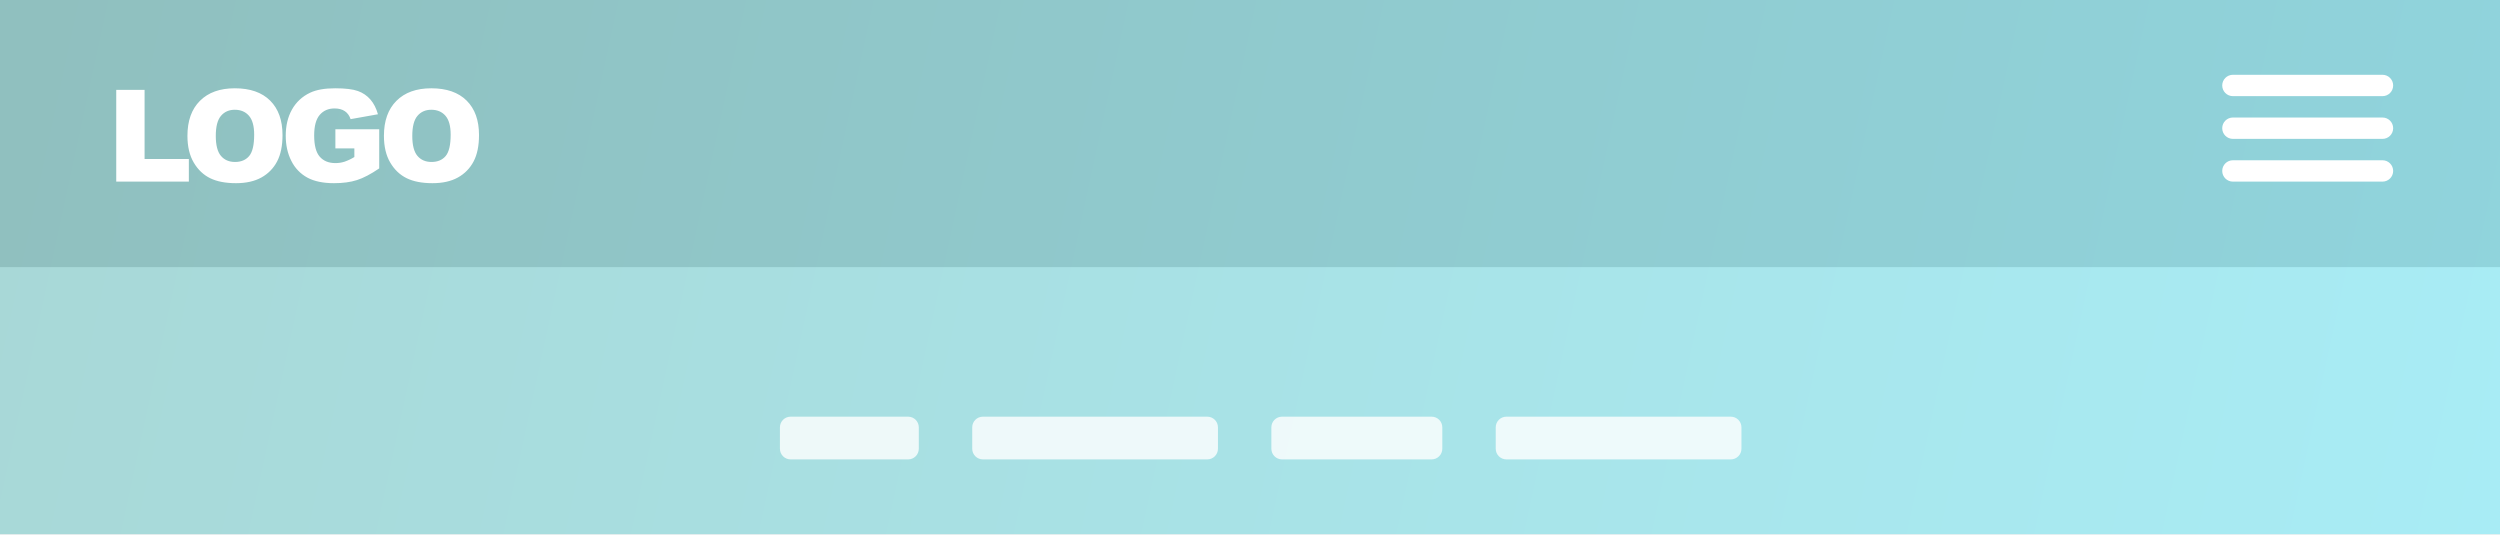
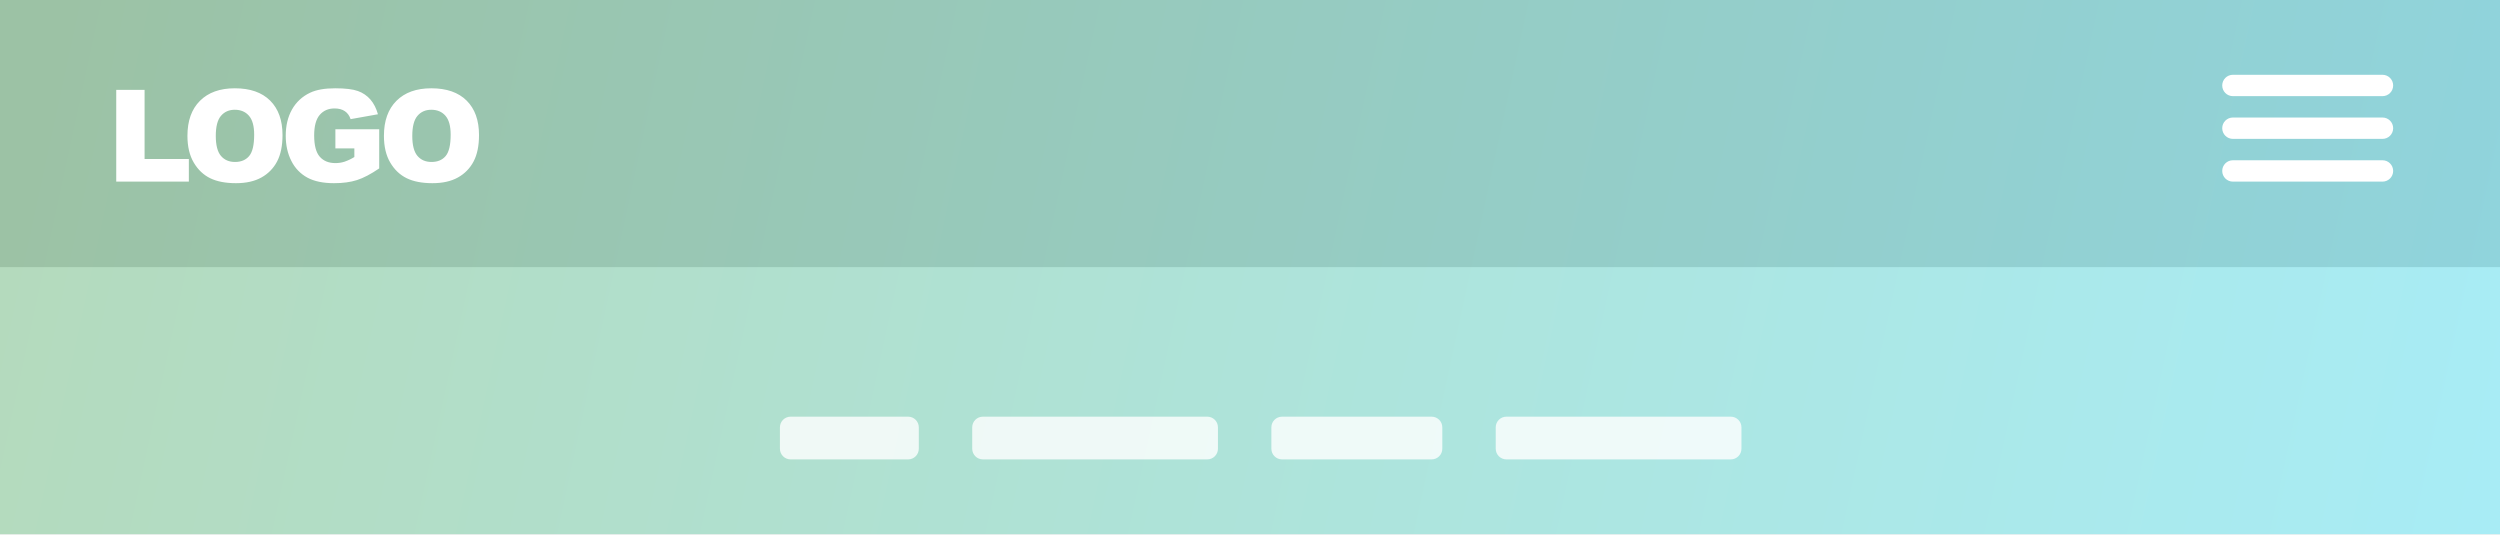
<svg xmlns="http://www.w3.org/2000/svg" width="234px" height="50px" viewBox="0 0 234 50" version="1.1">
  <defs>
    <linearGradient x1="0%" y1="47.716%" x2="100%" y2="52.284%" id="linearGradient-1">
-       <stop stop-color="#00A09D" offset="0%" />
+       <stop stop-color="#28A745" offset="0%" />
      <stop stop-color="#00E2FF" offset="100%" />
    </linearGradient>
  </defs>
  <g id="Page-1" stroke="none" stroke-width="1" fill="none" fill-rule="evenodd">
    <g id="header_template_hamburger" fill-rule="nonzero">
      <g id="Group">
        <g id="path-24-link" fill="#000000" fill-opacity="0.14">
          <rect id="path-24" x="0" y="0" width="234" height="25" />
        </g>
        <g id="path-24-link" fill="url(#linearGradient-1)" fill-opacity="0.3">
          <rect id="path-24" x="0" y="0" width="234" height="50" />
        </g>
      </g>
      <g id="Group" transform="translate(10, 8)" fill="#FFFFFF">
        <path d="M7.676,9 L7.676,6.885 L3.533,6.885 L3.533,0.41 L0.88,0.41 L0.88,9 L7.677,9 L7.676,9 Z M12.085,9.146 C13.038,9.146 13.834,8.968 14.472,8.61 C15.098,8.266 15.608,7.744 15.937,7.11 C16.275,6.468 16.444,5.645 16.444,4.64 C16.444,3.258 16.057,2.183 15.284,1.415 C14.511,0.647 13.409,0.264 11.979,0.264 C10.585,0.264 9.497,0.654 8.716,1.436 C7.934,2.216 7.544,3.309 7.544,4.711 C7.544,5.715 7.741,6.551 8.136,7.219 C8.53,7.887 9.045,8.375 9.679,8.684 C10.314,8.992 11.116,9.146 12.085,9.146 L12.085,9.146 Z M11.997,7.16 C11.442,7.16 11.004,6.97 10.681,6.592 C10.359,6.212 10.198,5.59 10.198,4.722 C10.198,3.848 10.36,3.221 10.684,2.842 C11.009,2.462 11.438,2.273 11.974,2.273 C12.532,2.273 12.974,2.46 13.301,2.833 C13.627,3.206 13.79,3.797 13.79,4.605 C13.79,5.566 13.634,6.232 13.321,6.604 C13.009,6.974 12.567,7.16 11.997,7.16 L11.997,7.16 Z M21.263,9.146 C22.091,9.146 22.807,9.05 23.411,8.856 C24.014,8.663 24.709,8.299 25.494,7.764 L25.494,4.102 L21.392,4.102 L21.392,5.889 L23.168,5.889 L23.168,6.697 C22.877,6.878 22.566,7.025 22.242,7.137 C21.967,7.224 21.68,7.267 21.392,7.266 C20.767,7.266 20.28,7.066 19.93,6.668 C19.58,6.27 19.406,5.605 19.406,4.676 C19.406,3.801 19.579,3.161 19.924,2.756 C20.27,2.353 20.734,2.15 21.316,2.15 C21.706,2.15 22.028,2.236 22.28,2.408 C22.532,2.58 22.71,2.828 22.816,3.152 L25.376,2.695 C25.22,2.141 24.986,1.683 24.676,1.321 C24.362,0.957 23.958,0.681 23.504,0.521 C23.034,0.35 22.324,0.264 21.374,0.264 C20.39,0.264 19.607,0.402 19.025,0.68 C18.306,1.014 17.711,1.566 17.325,2.259 C16.939,2.952 16.745,3.768 16.745,4.705 C16.745,5.595 16.922,6.385 17.276,7.072 C17.602,7.731 18.124,8.274 18.77,8.625 C19.413,8.973 20.244,9.146 21.263,9.146 L21.263,9.146 Z M30.477,9.146 C31.43,9.146 32.226,8.968 32.865,8.61 C33.49,8.266 34,7.744 34.329,7.11 C34.667,6.468 34.836,5.645 34.836,4.64 C34.836,3.258 34.45,2.183 33.676,1.415 C32.903,0.647 31.801,0.264 30.371,0.264 C28.977,0.264 27.889,0.654 27.108,1.436 C26.327,2.216 25.936,3.309 25.936,4.711 C25.936,5.715 26.133,6.551 26.528,7.219 C26.922,7.887 27.437,8.375 28.072,8.684 C28.706,8.992 29.508,9.146 30.477,9.146 Z M30.389,7.16 C29.834,7.16 29.396,6.97 29.074,6.592 C28.751,6.212 28.59,5.59 28.59,4.722 C28.59,3.848 28.752,3.221 29.077,2.842 C29.401,2.462 29.83,2.273 30.366,2.273 C30.924,2.273 31.366,2.46 31.693,2.833 C32.019,3.206 32.182,3.797 32.182,4.605 C32.182,5.566 32.026,6.232 31.713,6.604 C31.401,6.974 30.959,7.16 30.389,7.16 L30.389,7.16 Z" id="Shape" />
      </g>
      <g id="Group" transform="translate(208, 7)" fill="#FFFFFF">
        <rect id="Rectangle" x="0" y="0" width="16" height="2" rx="1" />
        <rect id="Rectangle" x="0" y="4" width="16" height="2" rx="1" />
        <rect id="Rectangle" x="0" y="8" width="16" height="2" rx="1" />
      </g>
      <g id="Group" opacity="0.804" transform="translate(73, 39)" fill="#FFFFFF">
        <g id="Rectangle">
          <rect x="0" y="0" width="13" height="4" rx="1" />
        </g>
        <g id="Rectangle" transform="translate(18, 0)">
          <rect x="0" y="0" width="23" height="4" rx="1" />
        </g>
        <g id="Rectangle" transform="translate(46, 0)">
          <rect x="0" y="0" width="16" height="4" rx="1" />
        </g>
        <g id="Rectangle" transform="translate(67, 0)">
          <rect x="0" y="0" width="23" height="4" rx="1" />
        </g>
      </g>
    </g>
  </g>
</svg>
